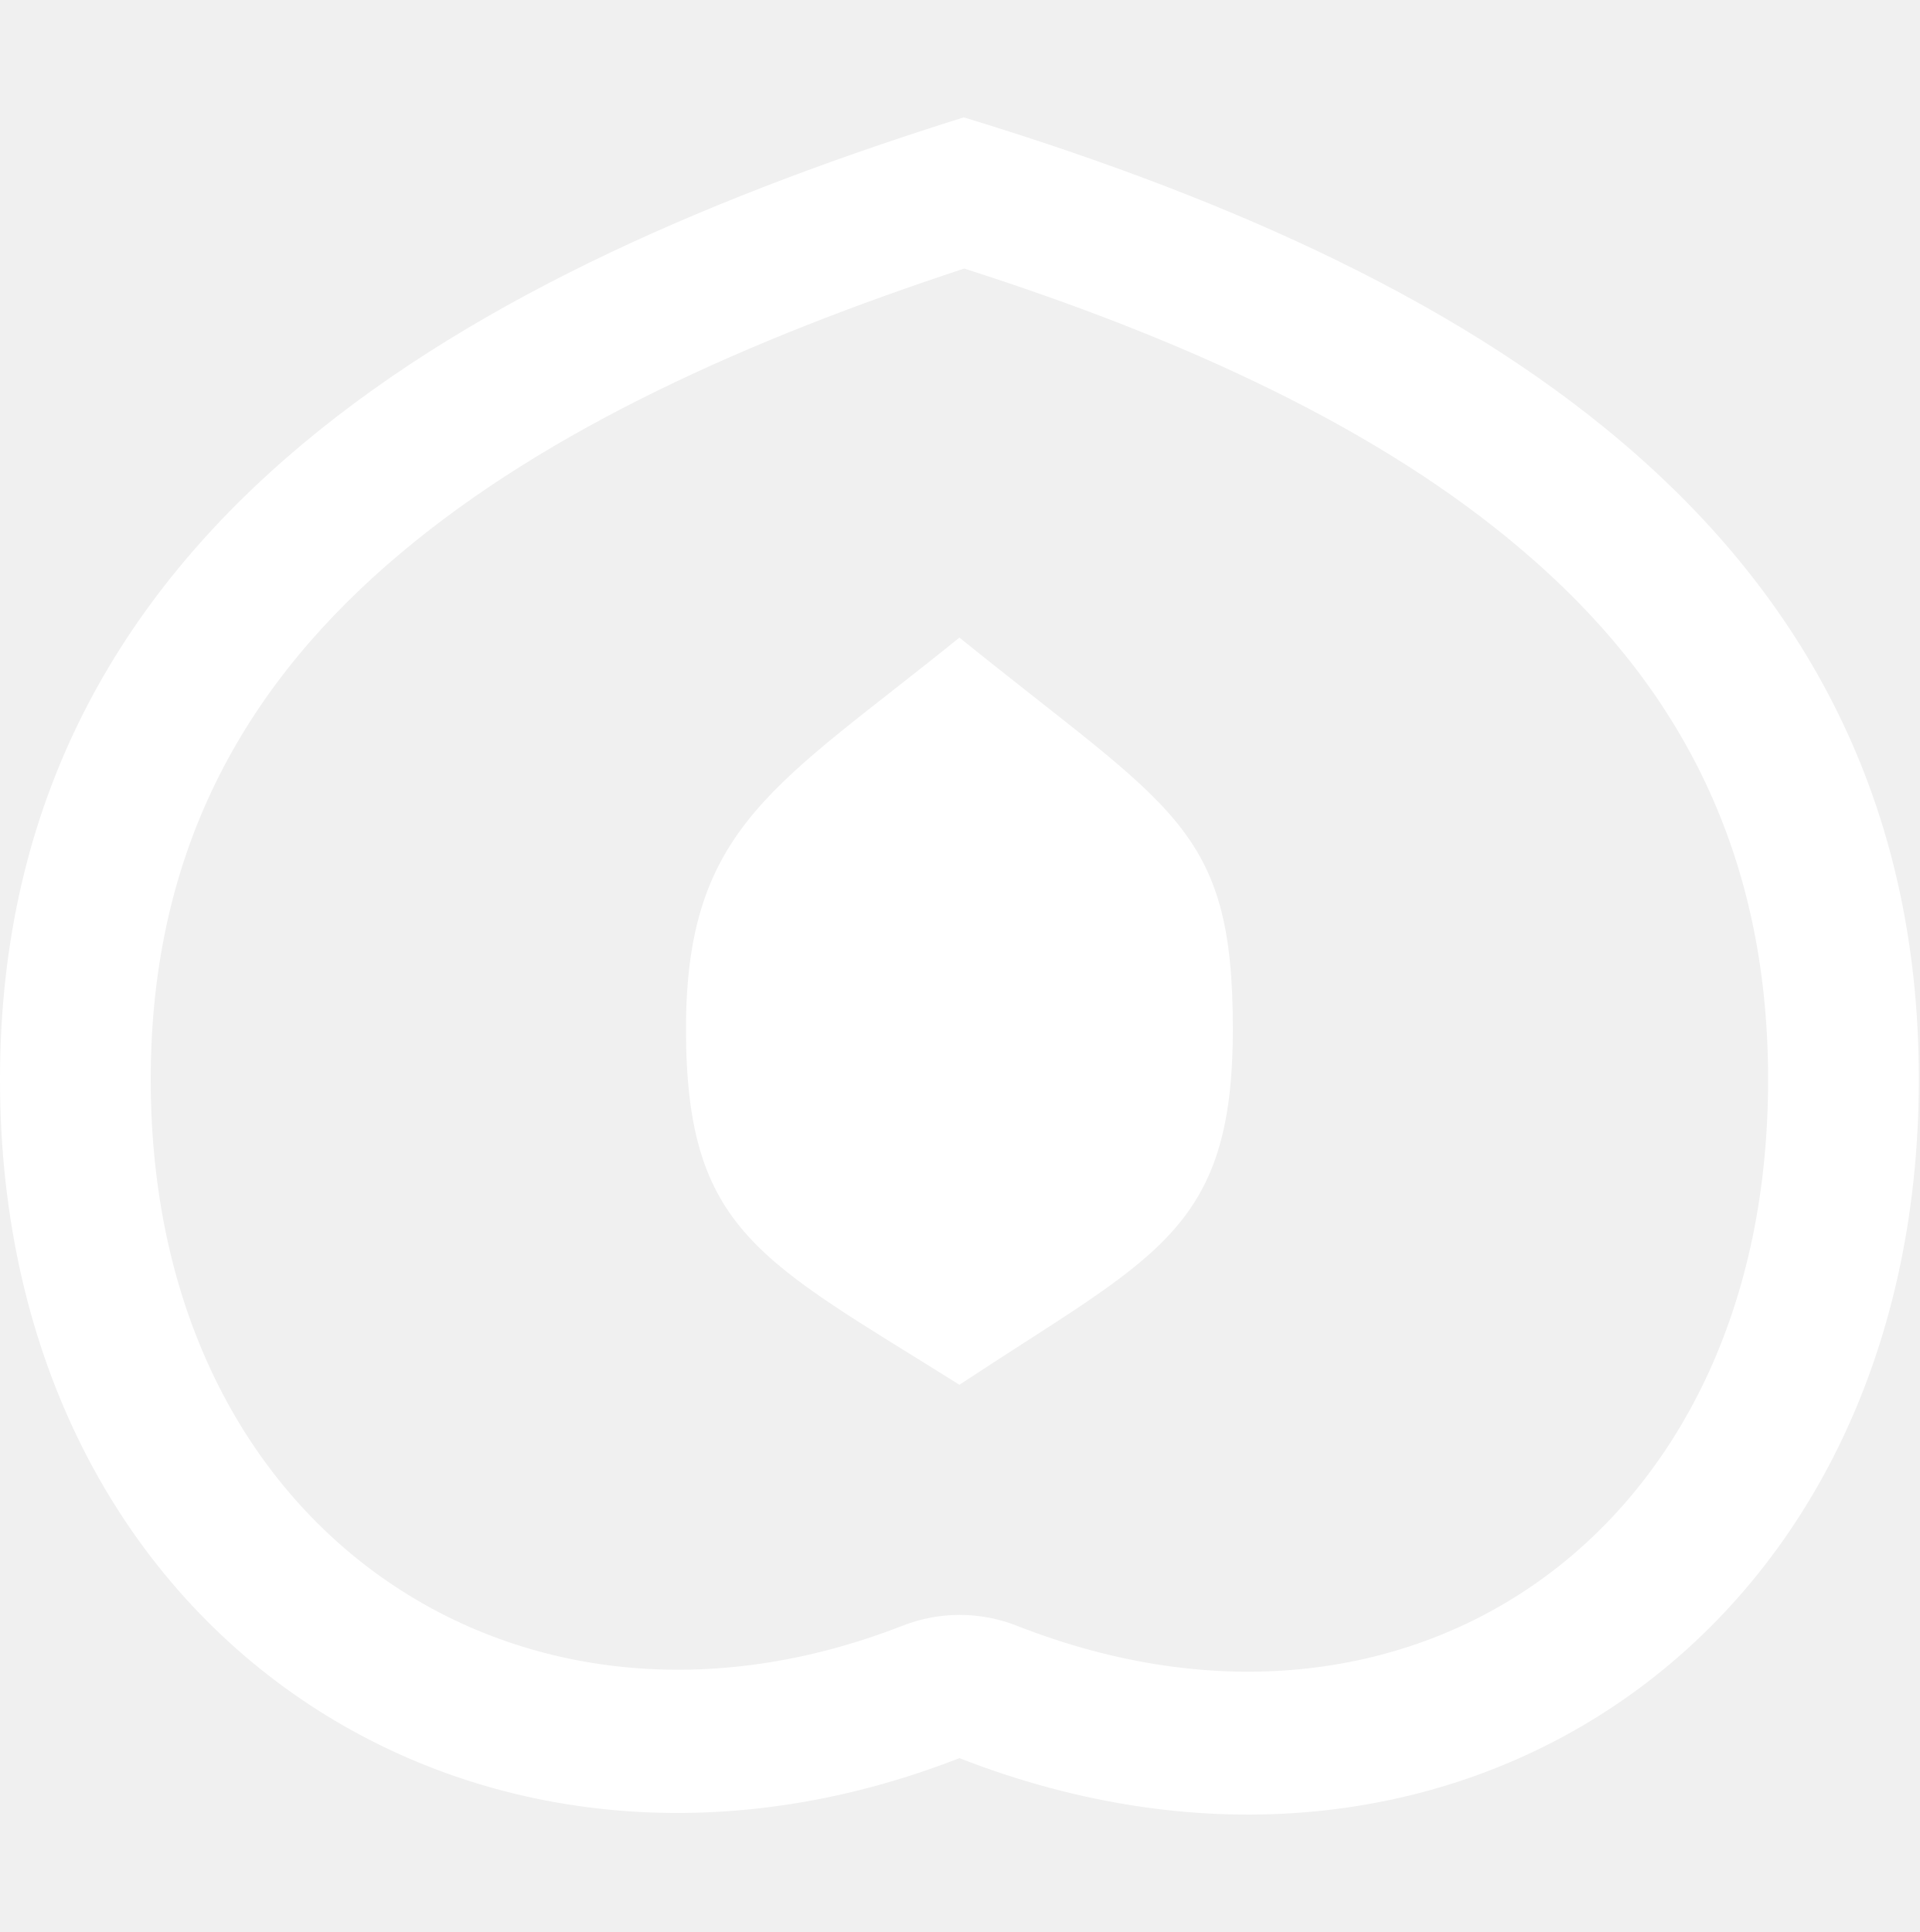
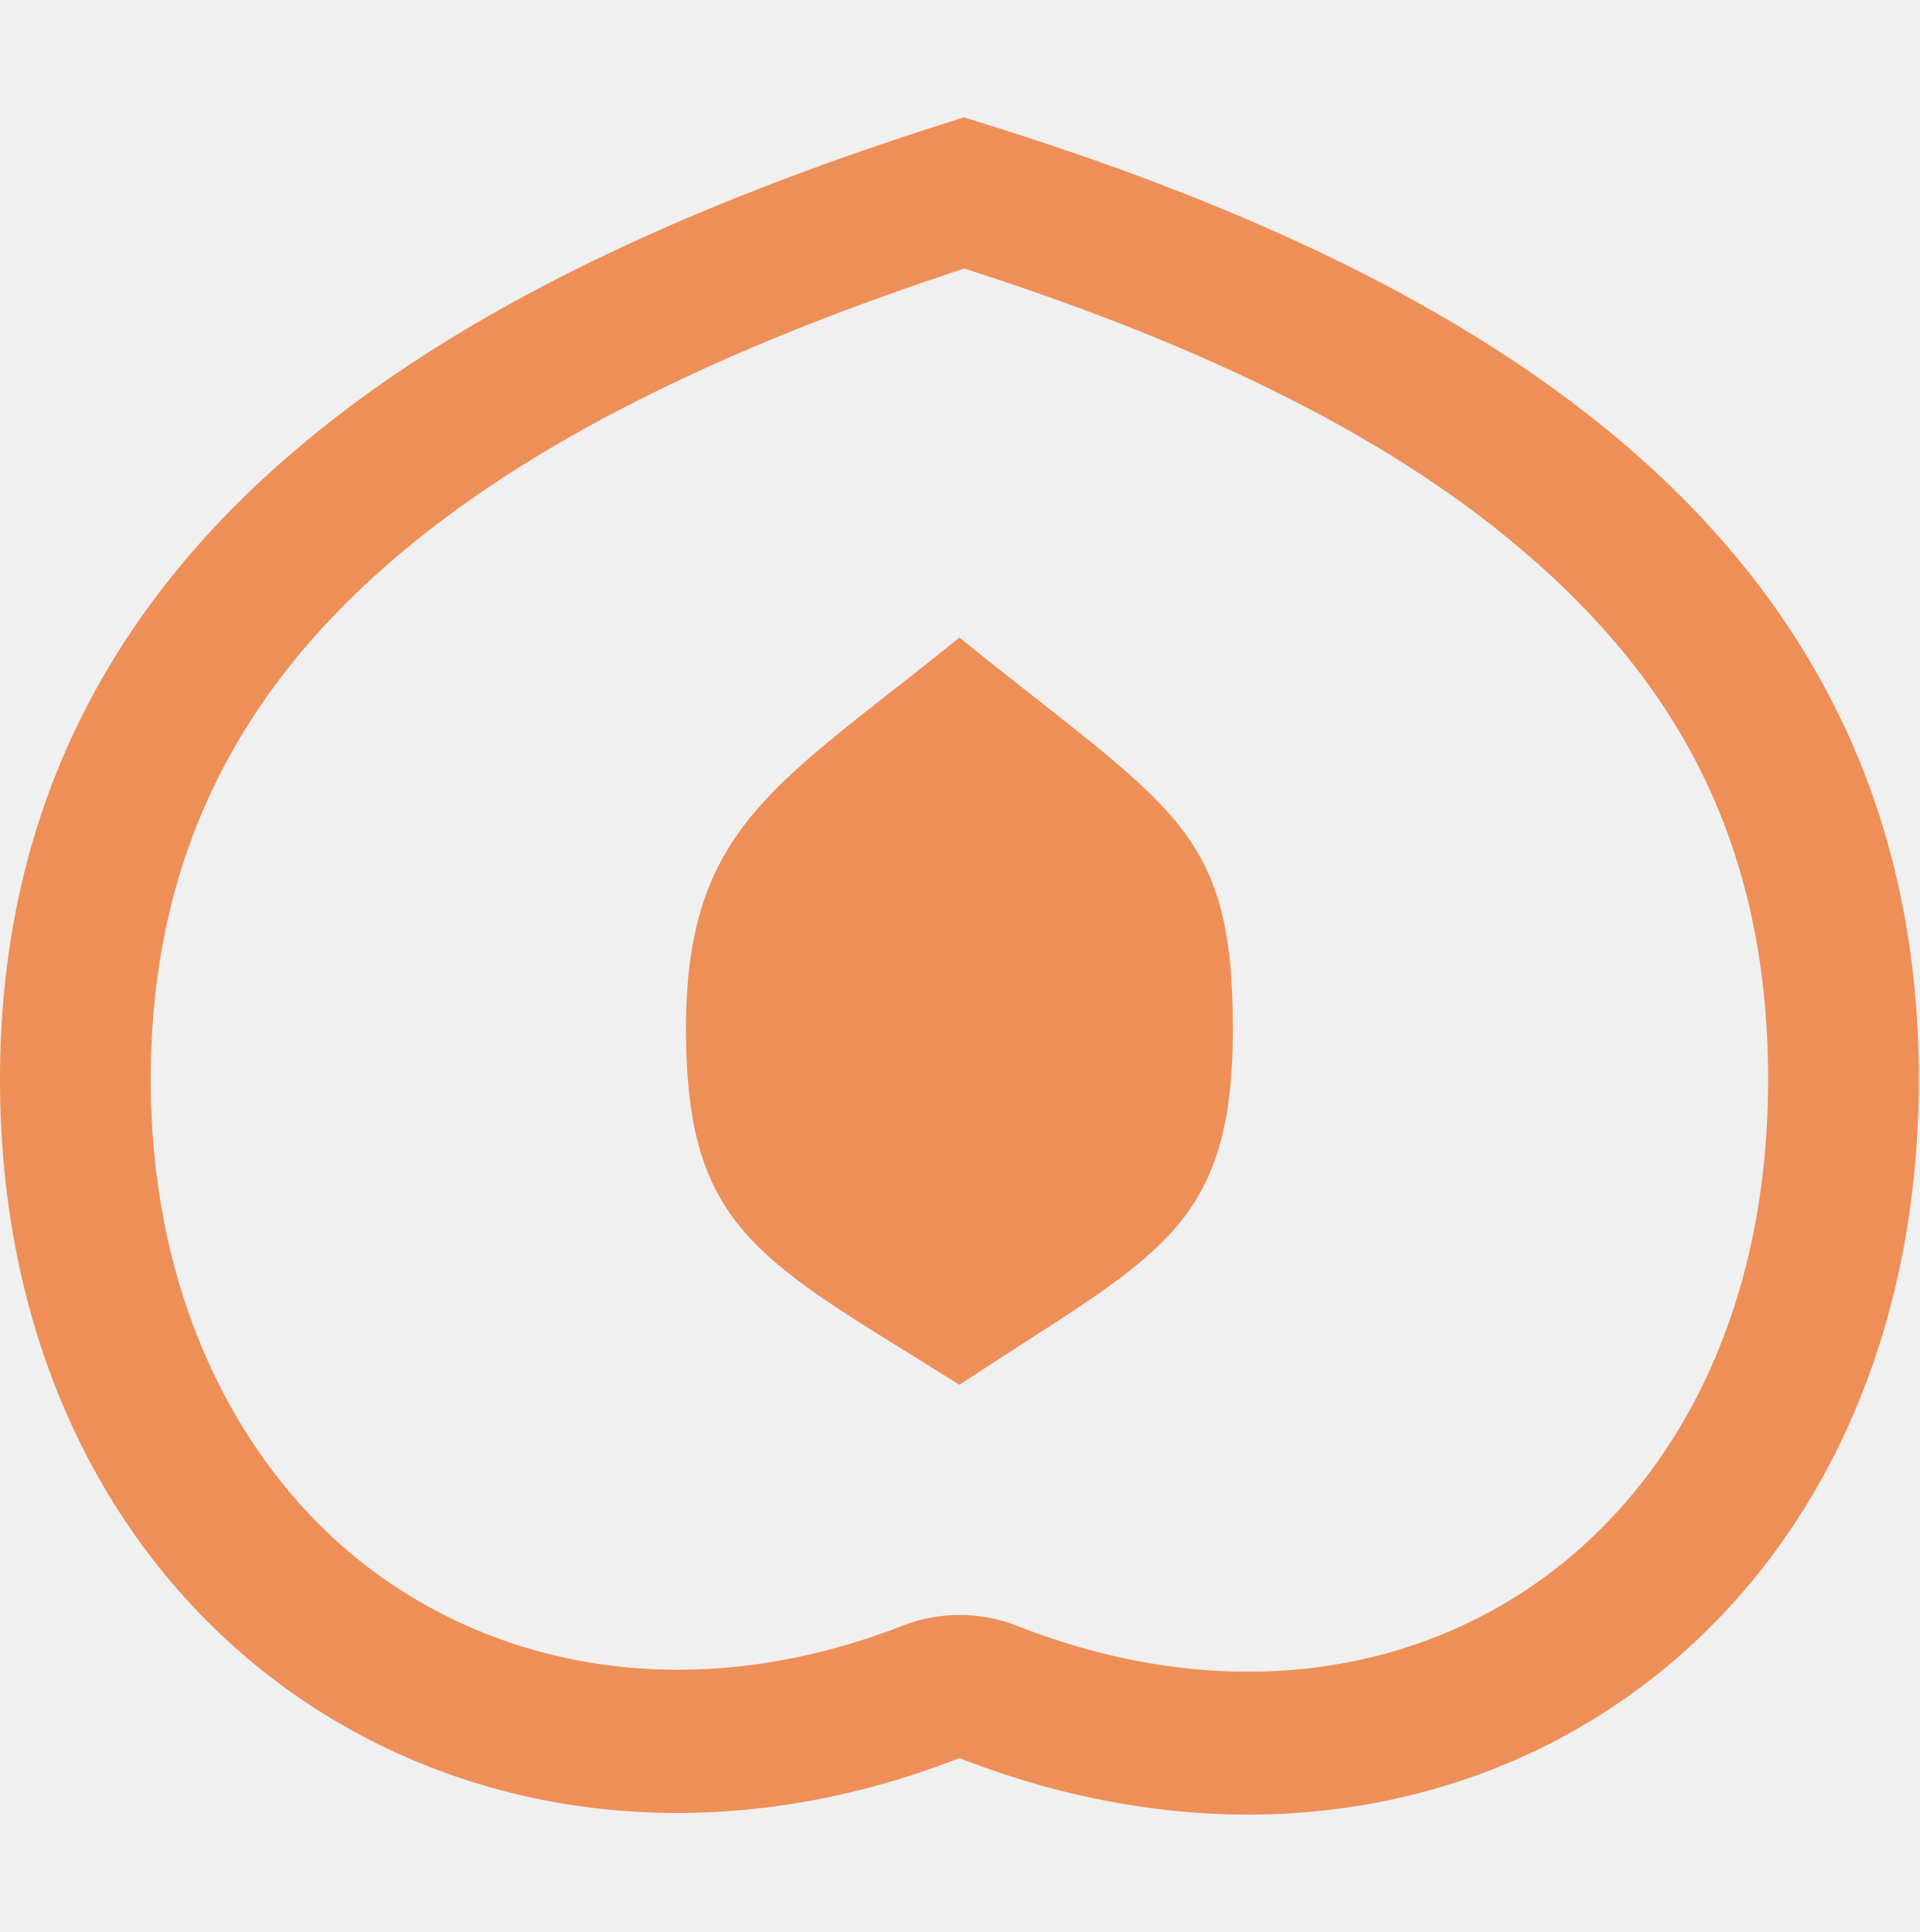
- <svg xmlns="http://www.w3.org/2000/svg" version="1.1" id="Layer_1" x="0px" y="0px" viewBox="0 0 39.73 40" style="enable-background:new 0 0 39.73 40;" xml:space="preserve">
-   <style type="text/css">
- 	.st0{fill-rule:evenodd;clip-rule:evenodd;fill:#FFFFFF;}
- 	.st1{fill:#FFFFFF;}
- 	.st2{fill-rule:evenodd;clip-rule:evenodd;fill:#EE8F58;}
- 	.st3{fill:#EE8F58;}
- </style>
-   <g>
-     <path class="st0" d="M18.68,33.66c0.76-0.3,1.61-0.3,2.37,0c4.13,1.62,7.94,1.06,10.7-0.85c2.78-1.92,4.85-5.46,4.85-10.46   c0-4.88-1.99-8.32-5.08-10.95C28.54,8.85,24.46,7,19.96,5.56c-4.47,1.47-8.6,3.32-11.65,5.88c-3.15,2.64-5.19,6.06-5.19,10.91   c0,4.97,2.11,8.49,4.93,10.41C10.86,34.68,14.68,35.22,18.68,33.66z M19.86,36.4c10.11,3.95,19.86-2.45,19.86-14.06   S30.01,5.5,19.95,2.43C10.01,5.55,0,10.74,0,22.35S9.99,40.26,19.86,36.4z" />
-     <path class="st1" d="M25.52,21.3c0,4.21-1.62,4.7-5.66,7.37c-4.11-2.58-5.66-3.16-5.66-7.37s1.91-5.06,5.66-8.1   C24.27,16.77,25.52,17.1,25.52,21.3z" />
-   </g>
-   <g>
-     <path class="st2" d="M-27.53,33.66c0.76-0.3,1.61-0.3,2.37,0c4.13,1.62,7.94,1.06,10.7-0.85c2.78-1.92,4.85-5.46,4.85-10.46   c0-4.88-1.99-8.32-5.08-10.95c-2.99-2.55-7.07-4.4-11.57-5.84c-4.47,1.47-8.6,3.32-11.65,5.88c-3.15,2.64-5.19,6.06-5.19,10.91   c0,4.97,2.11,8.49,4.93,10.41C-35.35,34.68-31.53,35.22-27.53,33.66z M-26.35,36.4c10.11,3.95,19.86-2.45,19.86-14.06   S-16.2,5.5-26.27,2.43c-9.94,3.13-19.95,8.32-19.95,19.92S-36.22,40.26-26.35,36.4z" />
-     <path class="st3" d="M-20.7,21.3c0,4.21-1.62,4.7-5.66,7.37c-4.11-2.58-5.66-3.16-5.66-7.37s1.91-5.06,5.66-8.1   C-21.95,16.77-20.7,17.1-20.7,21.3z" />
-   </g>
+ <svg xmlns="http://www.w3.org/2000/svg" id="Layer_1" data-name="Layer 1" viewBox="0 0 39.73 40">
+   <defs>
+     <style>
+       .cls-1 {
+         fill-rule: evenodd;
+       }
+ 
+       .cls-1, .cls-2 {
+         fill: #ee8f58;
+       }
+     </style>
+   </defs>
+   <path class="cls-1" d="M18.68,33.66c.76-.3,1.61-.3,2.37,0,4.13,1.62,7.94,1.06,10.7-.85,2.78-1.92,4.85-5.46,4.85-10.46s-1.99-8.32-5.08-10.95c-2.98-2.55-7.06-4.4-11.56-5.84-4.47,1.47-8.6,3.32-11.65,5.88-3.15,2.64-5.19,6.06-5.19,10.91s2.11,8.49,4.93,10.41c2.81,1.92,6.63,2.46,10.63,.9Zm1.18,2.74c10.11,3.95,19.86-2.45,19.86-14.06S30.01,5.5,19.95,2.43C10.01,5.55,0,10.74,0,22.35s9.99,17.91,19.86,14.05Z" />
+   <path class="cls-2" d="M25.52,21.3c0,4.21-1.62,4.7-5.66,7.37-4.11-2.58-5.66-3.16-5.66-7.37s1.91-5.06,5.66-8.1c4.41,3.57,5.66,3.9,5.66,8.1Z" />
</svg>
